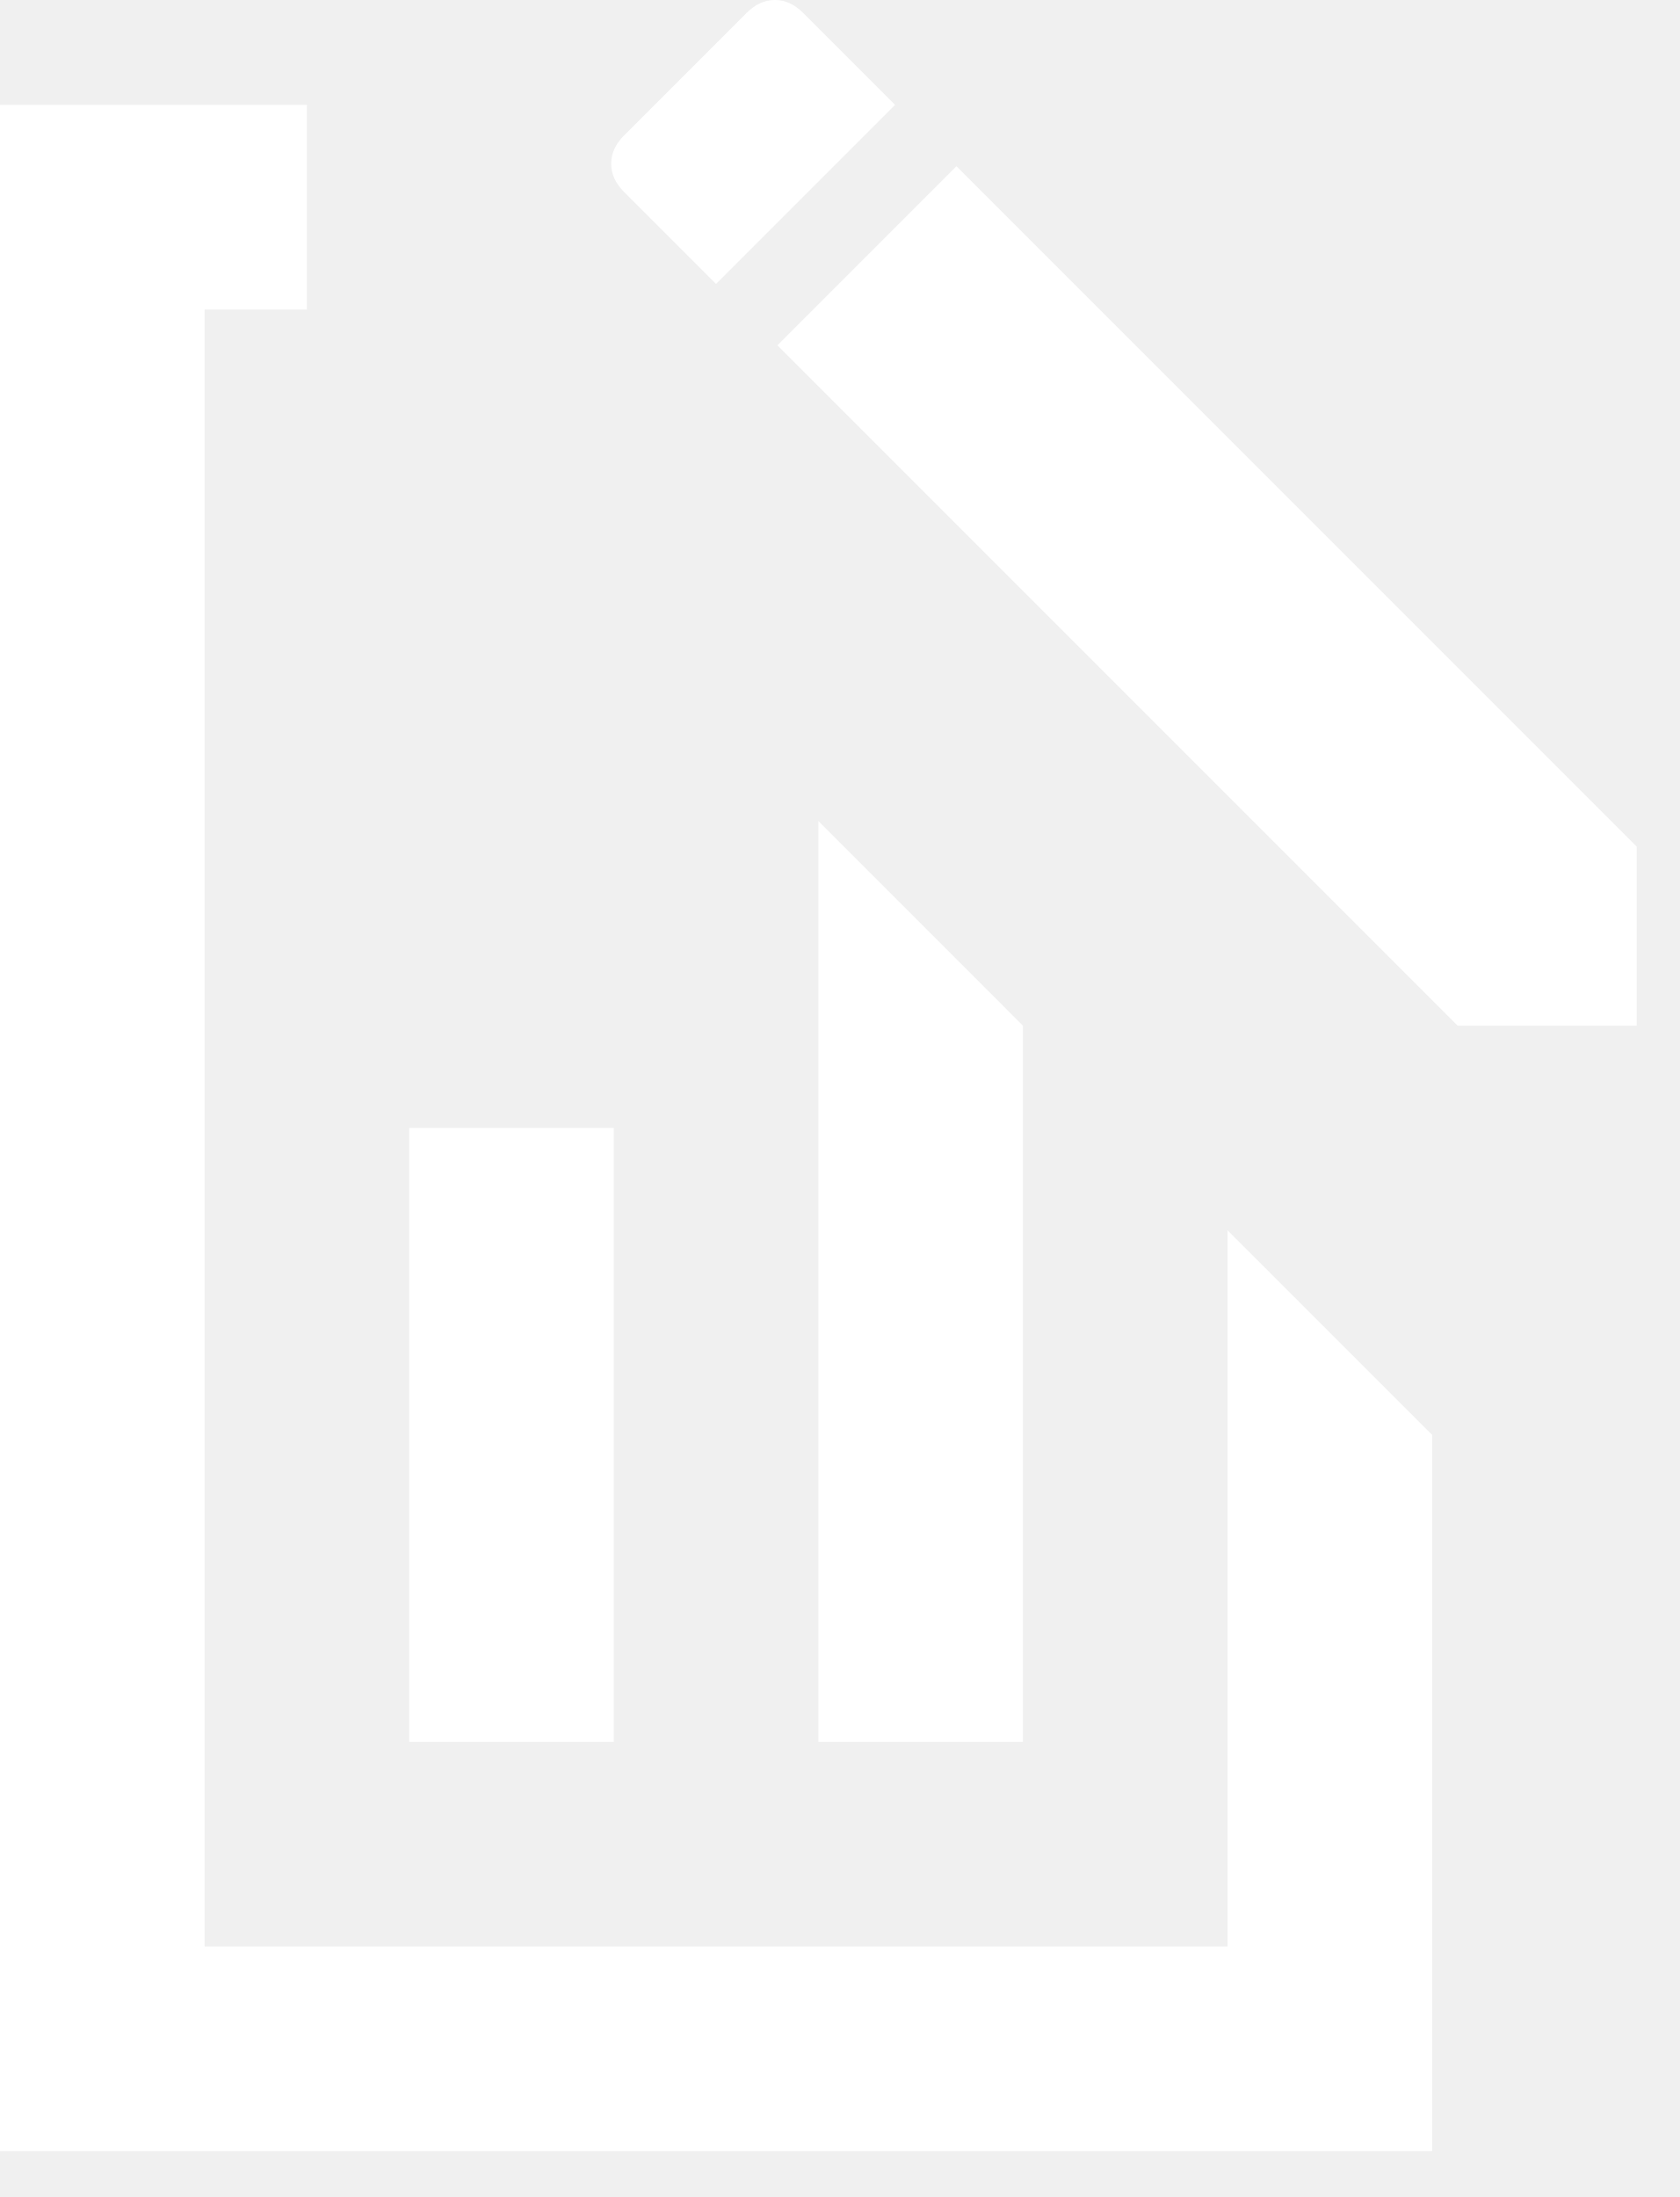
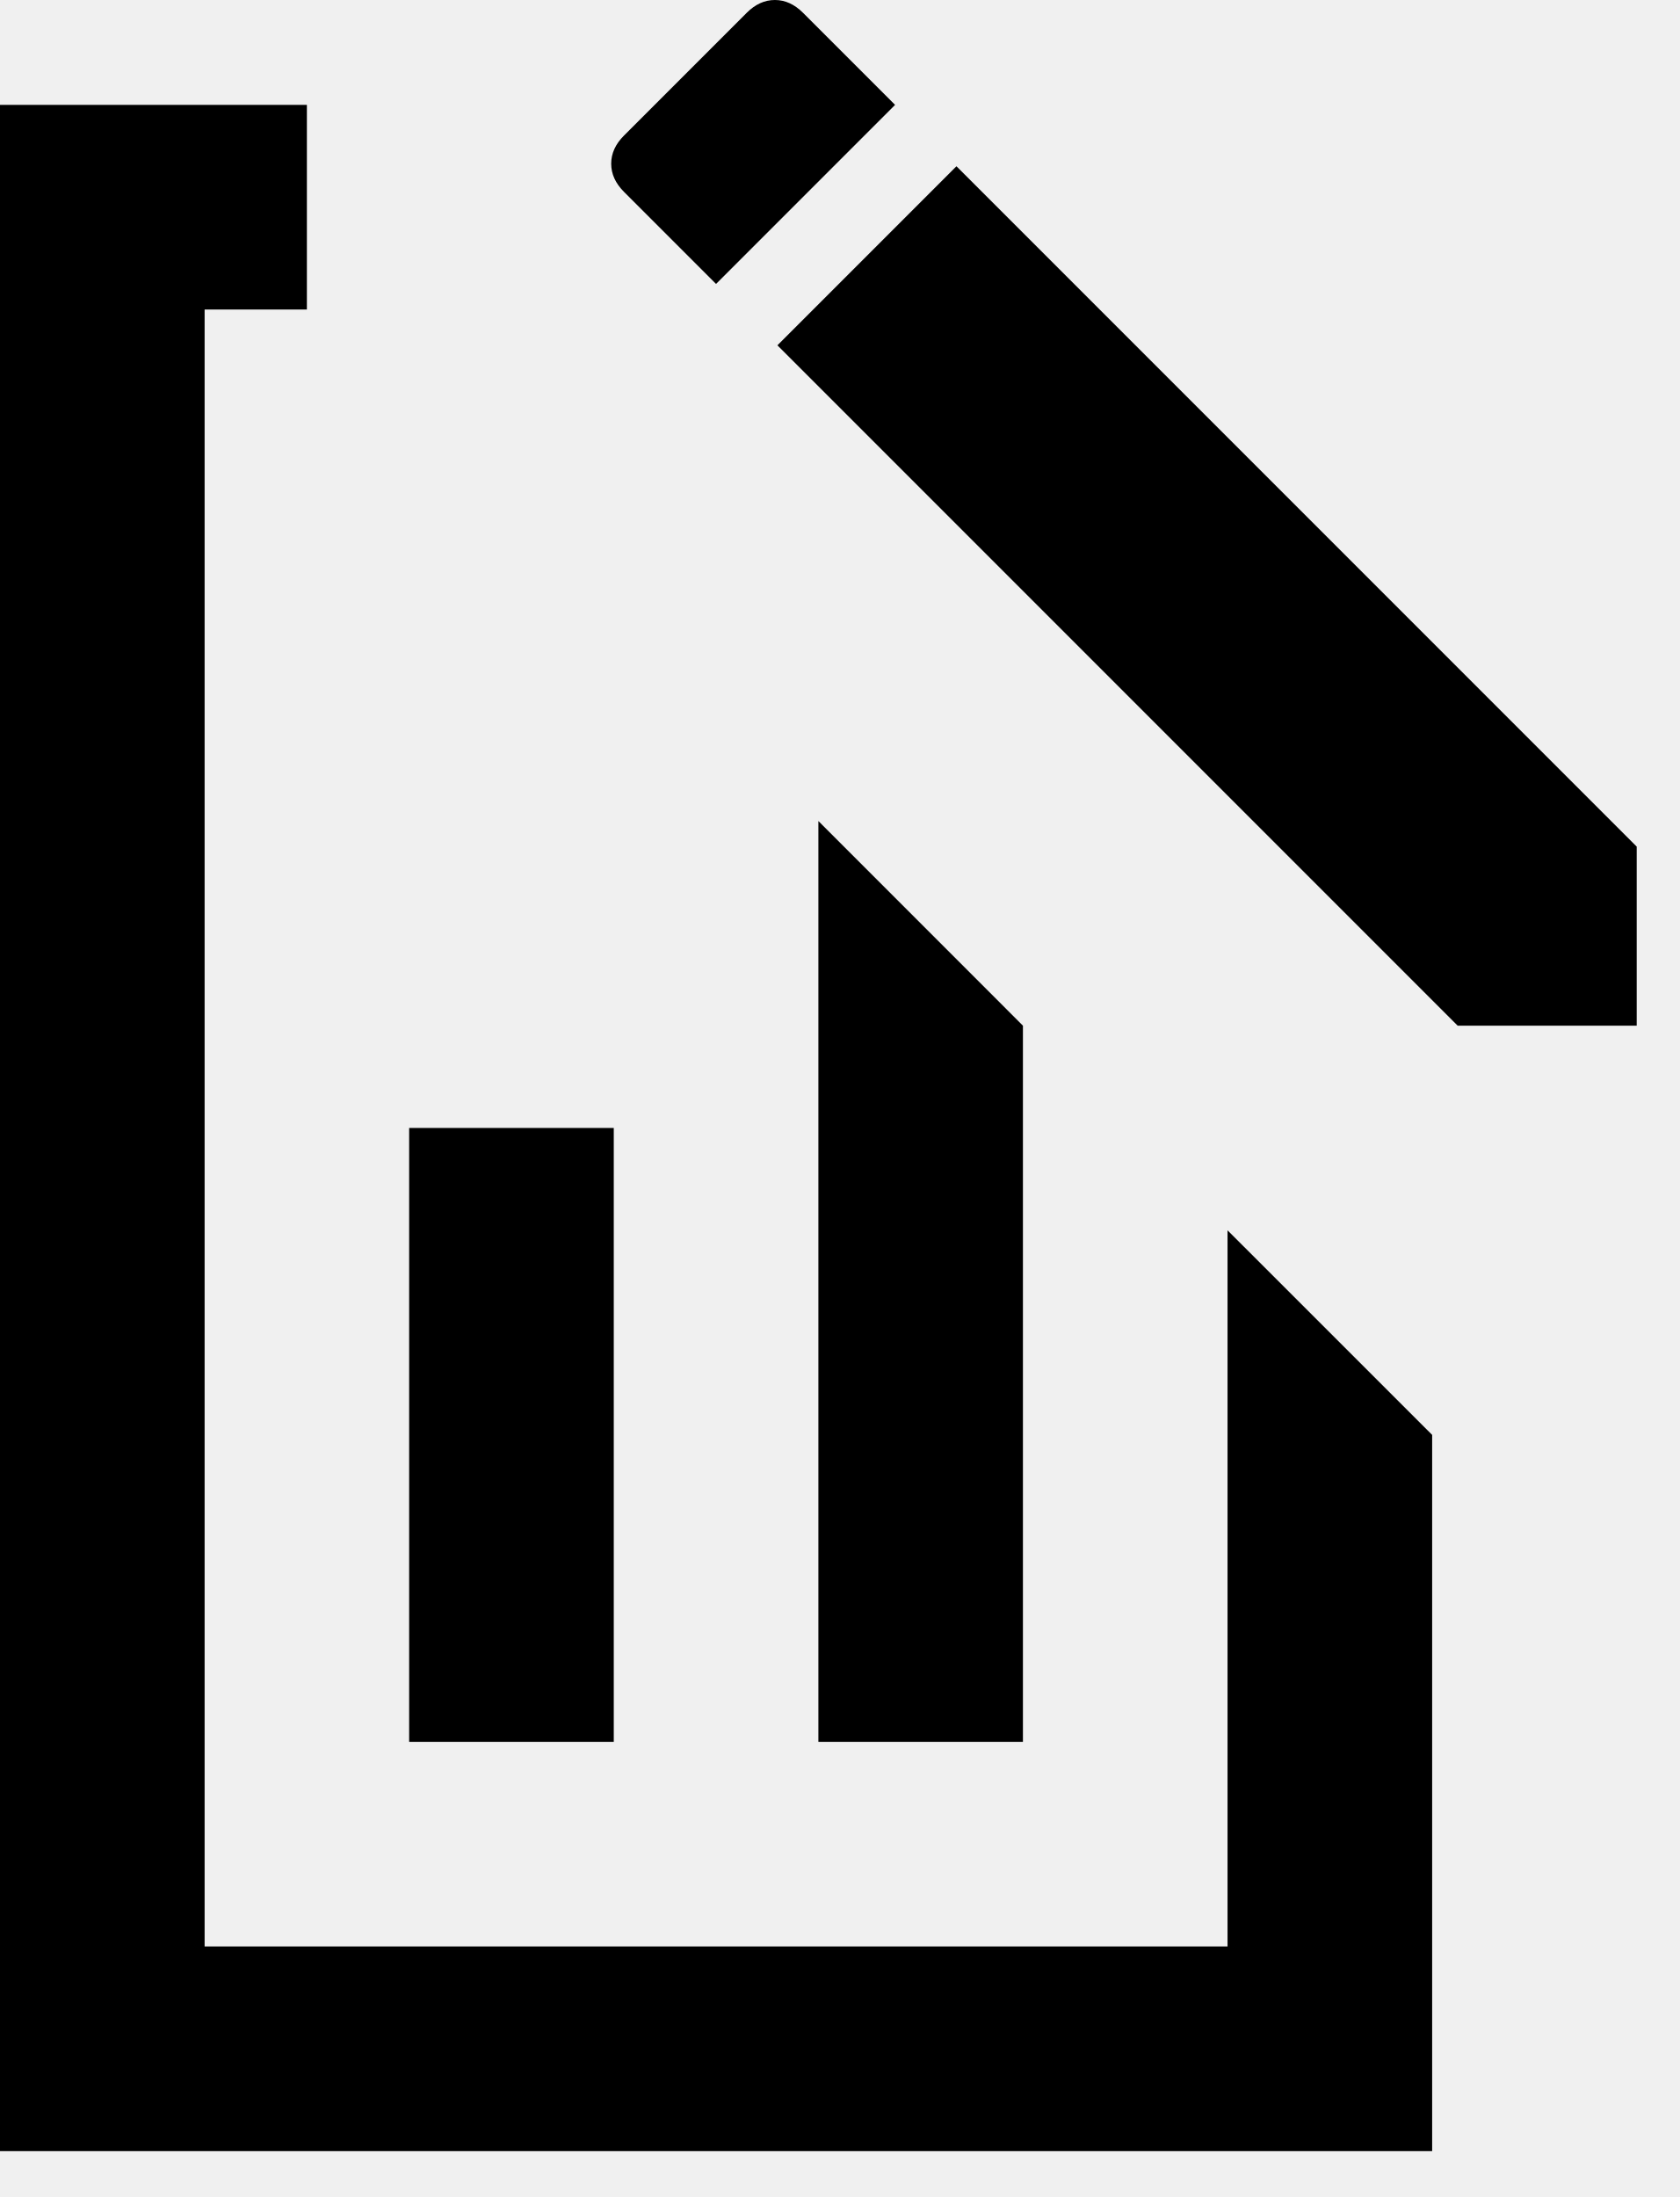
<svg xmlns="http://www.w3.org/2000/svg" width="26" height="34" viewBox="0 0 26 34" fill="none">
-   <path d="M15.833 26.956L15.833 15.873L12.667 12.706L12.667 26.956H15.833ZM9.5 26.956L9.5 17.456H6.333L6.333 26.956H9.5ZM3.167 30.123H19V19.04L22.167 22.206V33.29H0L0 1.623H4.75V4.79H3.167L3.167 30.123ZM11.558 0.198C11.69 0.066 11.835 -2.90014e-05 11.994 -2.90014e-05C12.152 -2.90014e-05 12.297 0.066 12.429 0.198L13.854 1.623L11.083 4.394L9.658 2.969C9.526 2.837 9.46 2.692 9.46 2.533C9.46 2.375 9.526 2.23 9.658 2.098L11.558 0.198ZM25.333 15.873H22.562L12.033 5.344L14.804 2.573L25.333 13.102V15.873Z" fill="white" />
+   <path d="M15.833 26.956L15.833 15.873L12.667 12.706L12.667 26.956H15.833ZM9.5 26.956L9.5 17.456H6.333L6.333 26.956H9.5ZM3.167 30.123H19V19.04L22.167 22.206V33.29H0L0 1.623H4.75V4.79H3.167L3.167 30.123ZM11.558 0.198C11.69 0.066 11.835 -2.90014e-05 11.994 -2.90014e-05C12.152 -2.90014e-05 12.297 0.066 12.429 0.198L13.854 1.623L11.083 4.394L9.658 2.969C9.526 2.837 9.46 2.692 9.46 2.533C9.46 2.375 9.526 2.23 9.658 2.098L11.558 0.198ZM25.333 15.873H22.562L12.033 5.344L14.804 2.573L25.333 13.102V15.873Z" fill="black" />
</svg>
